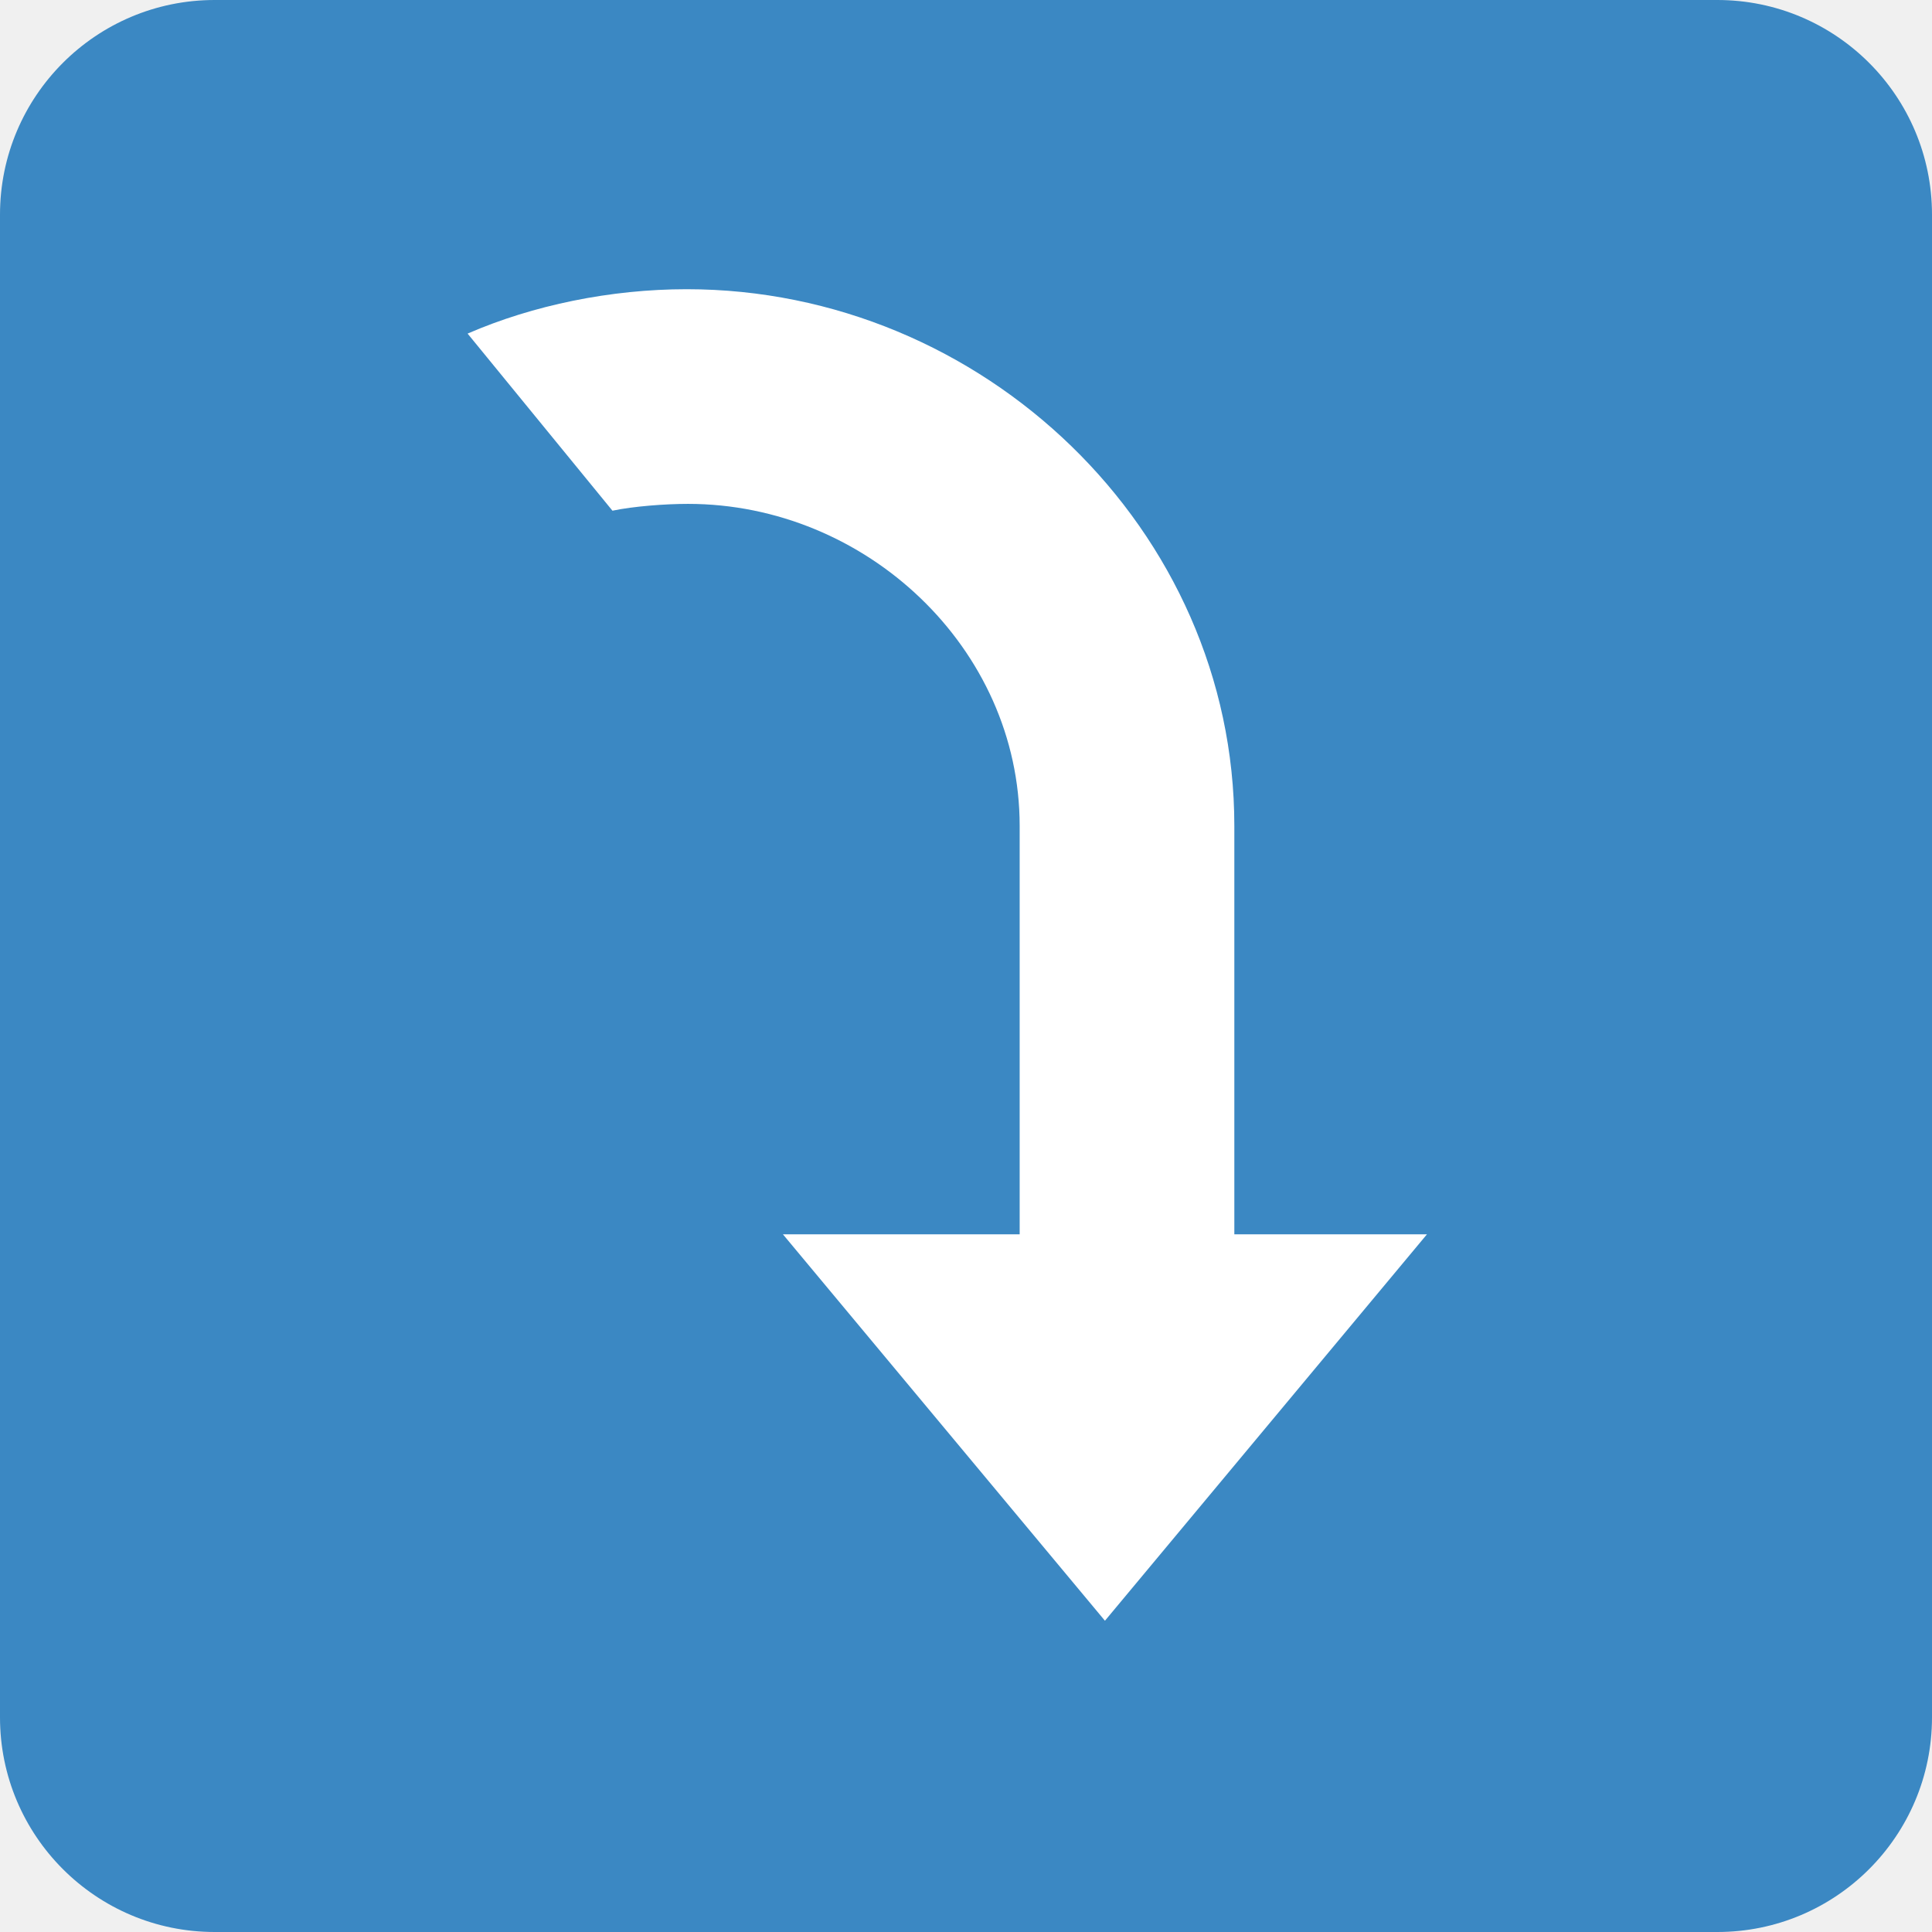
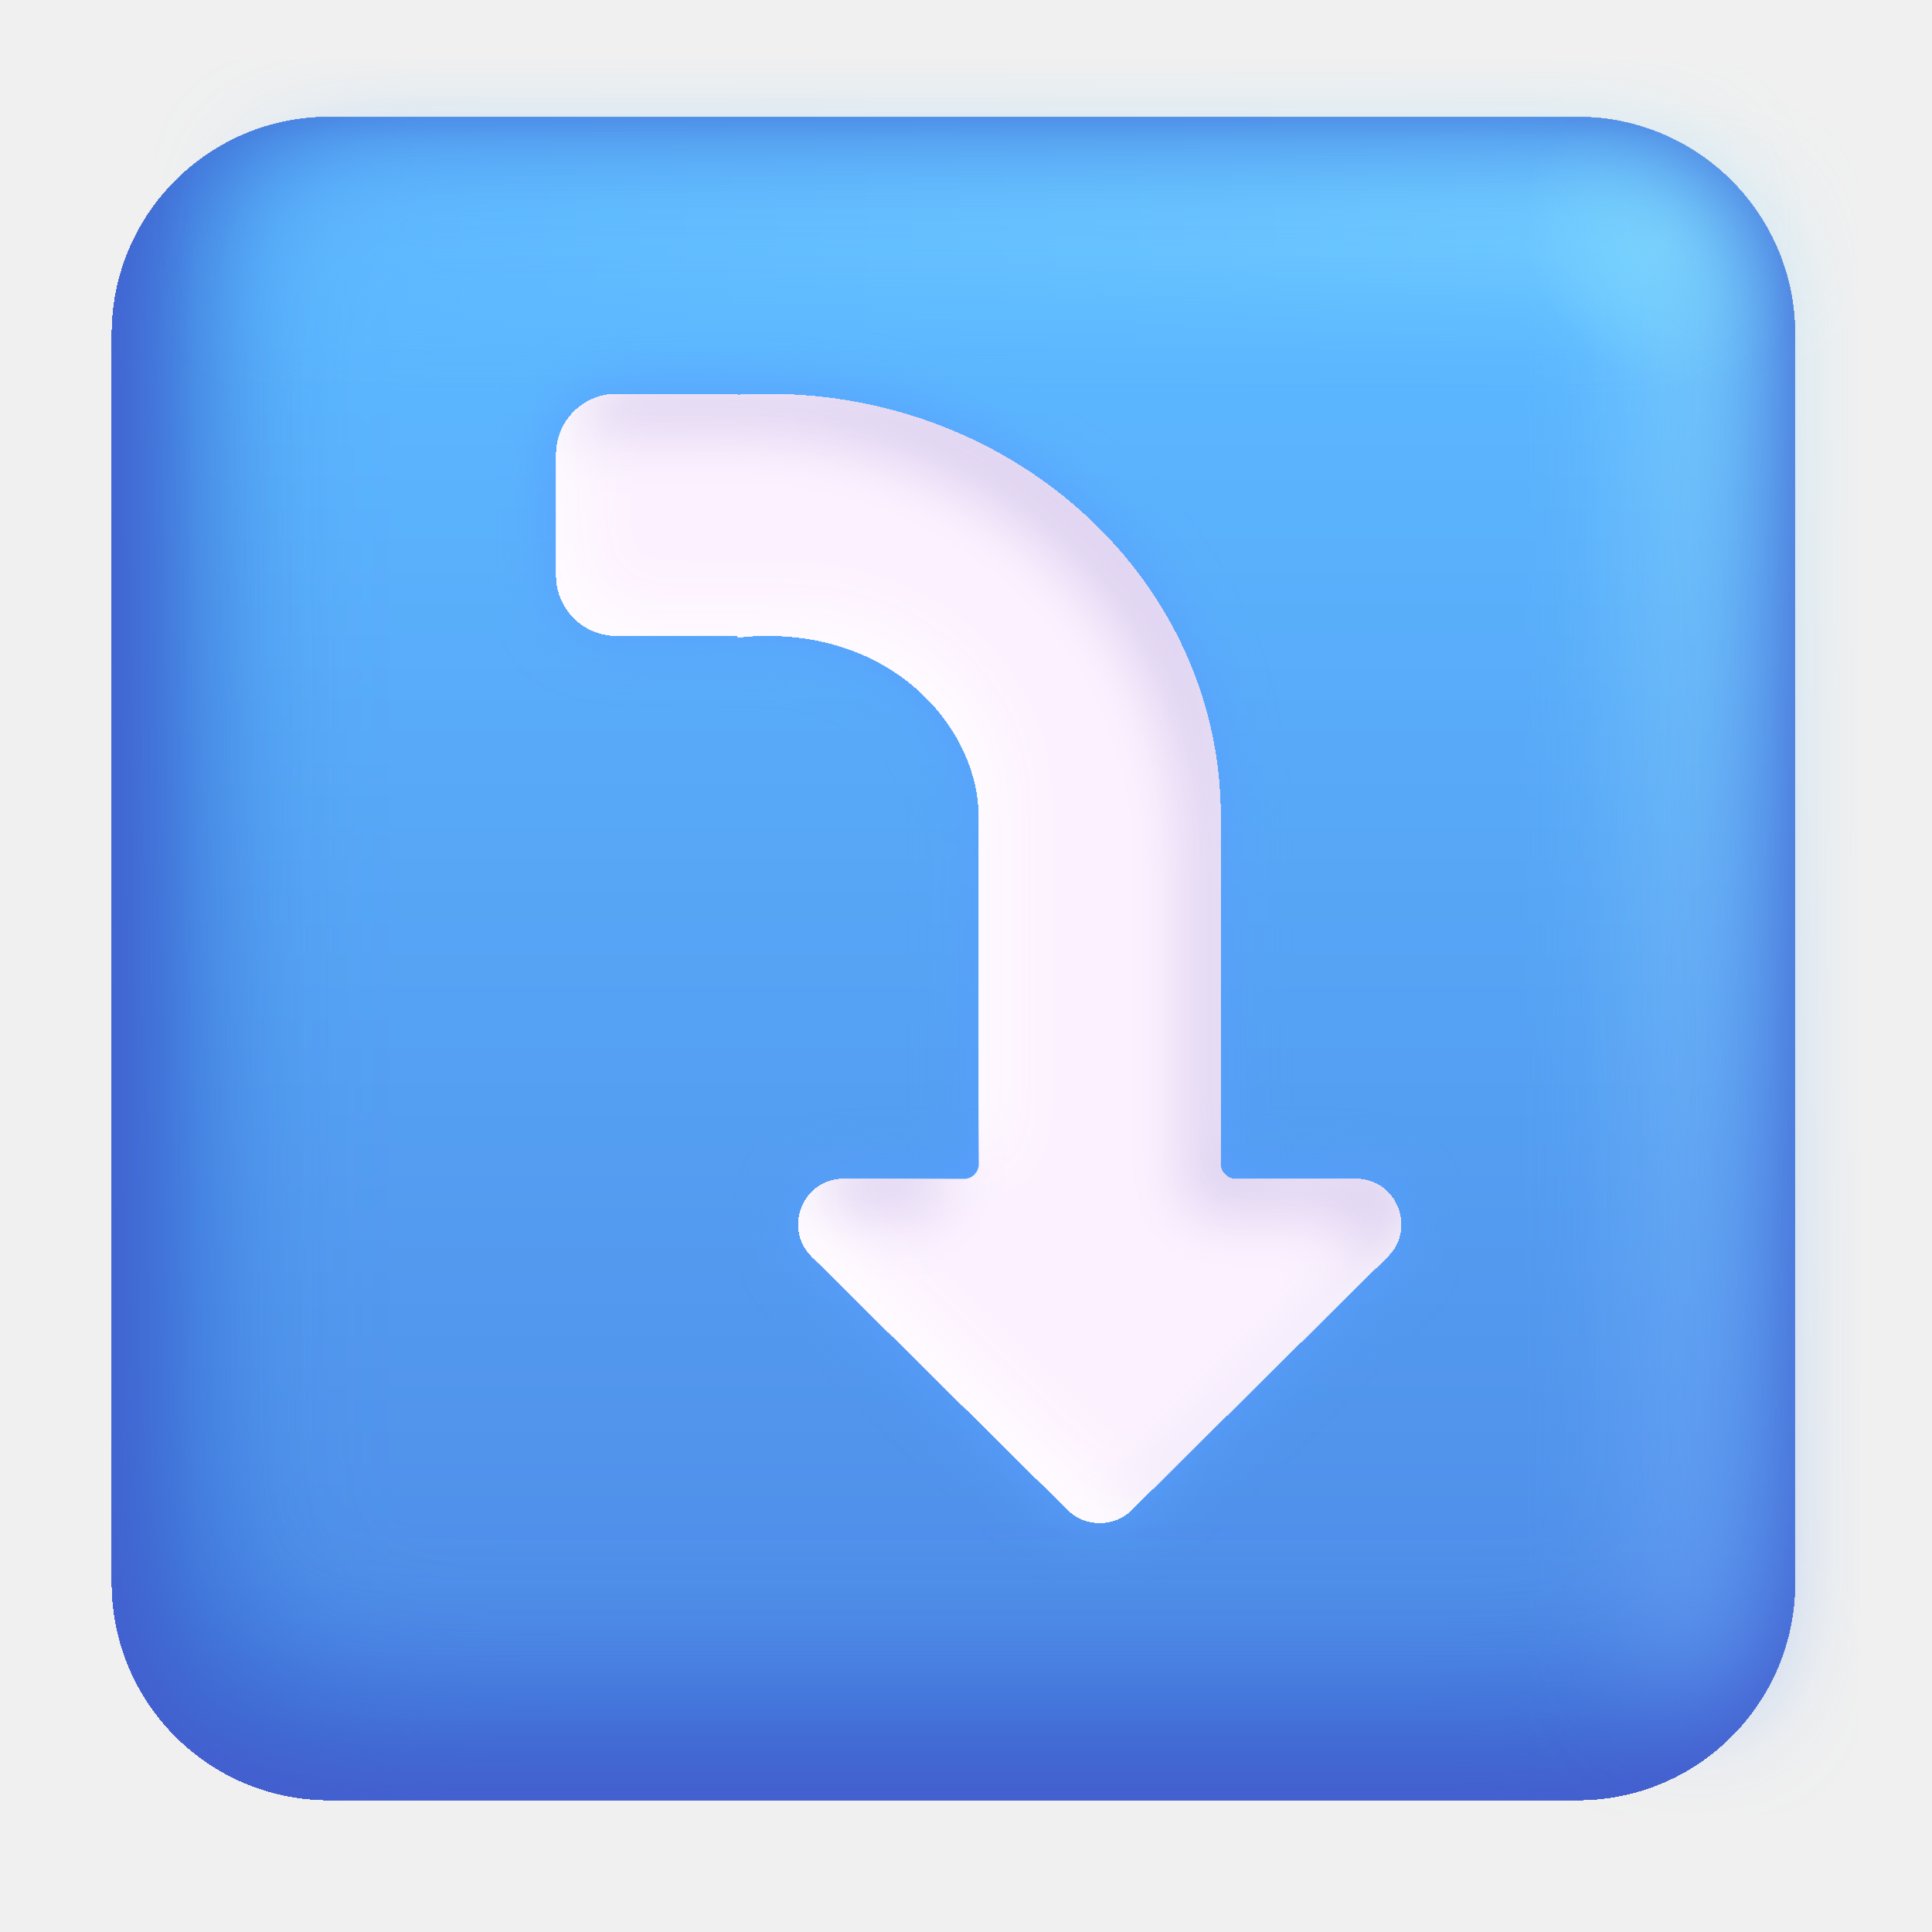
- <svg xmlns="http://www.w3.org/2000/svg" viewBox="0 0 36 36">
-   <path fill="#3B88C3" d="M36 32c0 2.209-1.791 4-4 4H4c-2.209 0-4-1.791-4-4V4c0-2.209 1.791-4 4-4h28c2.209 0 4 1.791 4 4v28z" />
-   <path fill="#FFF" d="M20.589 30.2l6-7.2H23v-7.611c0-5.523-4.683-10-10.206-10-1.414 0-2.861.297-4.081.827l2.699 3.3c.396-.083.987-.127 1.408-.127 3.314 0 6.18 2.686 6.18 6V23h-4.411l6 7.2z" />
+ <svg xmlns="http://www.w3.org/2000/svg" width="32" height="32" viewBox="0 0 32 32" fill="none">
+   <g filter="url(#filter0_ii_18590_876)">
+     <rect x="1.855" y="1.938" width="27.875" height="27.875" rx="3.6" fill="url(#paint0_linear_18590_876)" />
+     <rect x="1.855" y="1.938" width="27.875" height="27.875" rx="3.6" fill="url(#paint1_radial_18590_876)" />
+   </g>
+   <g filter="url(#filter1_f_18590_876)">
+     <path d="M28.043 4.438V27.312" stroke="url(#paint2_linear_18590_876)" stroke-width="1.5" stroke-linecap="round" />
+   </g>
+   <g filter="url(#filter2_f_18590_876)">
+     <path d="M5.319 3.75H27.101" stroke="url(#paint3_linear_18590_876)" stroke-width="1.5" stroke-linecap="round" />
+   </g>
+   <g filter="url(#filter3_f_18590_876)">
+     <path d="M9.215 7.528C9.215 6.975 9.663 6.528 10.215 6.528H12.207C12.212 6.528 12.215 6.531 12.215 6.535C12.215 6.539 12.219 6.543 12.223 6.542C12.386 6.533 12.55 6.528 12.715 6.528C16.857 6.528 20.215 9.662 20.215 13.528V19.278C20.215 19.416 20.327 19.528 20.465 19.528L22.453 19.528C23.123 19.528 23.457 20.339 22.981 20.811L18.743 25.005C18.45 25.295 17.98 25.295 17.687 25.005L13.449 20.811C12.973 20.339 13.307 19.528 13.977 19.528H15.965C16.103 19.528 16.215 19.416 16.215 19.278V13.528C16.215 12.126 14.912 10.528 12.715 10.528C12.548 10.528 12.386 10.537 12.23 10.555C12.222 10.555 12.215 10.549 12.215 10.541C12.215 10.534 12.209 10.528 12.201 10.528H10.215C9.663 10.528 9.215 10.08 9.215 9.528V7.528Z" fill="#579FFF" />
+   </g>
+   <g filter="url(#filter4_ii_18590_876)">
+     <path d="M9.215 7.528C9.215 6.975 9.663 6.528 10.215 6.528H12.207C12.212 6.528 12.215 6.531 12.215 6.535C12.215 6.539 12.219 6.543 12.223 6.542C12.386 6.533 12.55 6.528 12.715 6.528C16.857 6.528 20.215 9.662 20.215 13.528V19.278C20.215 19.416 20.327 19.528 20.465 19.528L22.453 19.528C23.123 19.528 23.457 20.339 22.981 20.811L18.743 25.005C18.45 25.295 17.98 25.295 17.687 25.005L13.449 20.811C12.973 20.339 13.307 19.528 13.977 19.528H15.965C16.103 19.528 16.215 19.416 16.215 19.278V13.528C16.215 12.126 14.912 10.528 12.715 10.528C12.548 10.528 12.386 10.537 12.23 10.555C12.222 10.555 12.215 10.549 12.215 10.541C12.215 10.534 12.209 10.528 12.201 10.528H10.215C9.663 10.528 9.215 10.08 9.215 9.528V7.528Z" fill="#FCF2FF" />
+   </g>
+   <defs>
+     <filter id="filter0_ii_18590_876" x="1.855" y="0.938" width="28.875" height="28.875" filterUnits="userSpaceOnUse" color-interpolation-filters="sRGB">
+       <feFlood flood-opacity="0" result="BackgroundImageFix" />
+       <feBlend mode="normal" in="SourceGraphic" in2="BackgroundImageFix" result="shape" />
+       <feColorMatrix in="SourceAlpha" type="matrix" values="0 0 0 0 0 0 0 0 0 0 0 0 0 0 0 0 0 0 127 0" result="hardAlpha" />
+       <feOffset dx="1" dy="-1" />
+       <feGaussianBlur stdDeviation="1.5" />
+       <feComposite in2="hardAlpha" operator="arithmetic" k2="-1" k3="1" />
+       <feColorMatrix type="matrix" values="0 0 0 0 0.188 0 0 0 0 0.471 0 0 0 0 0.843 0 0 0 1 0" />
+       <feBlend mode="normal" in2="shape" result="effect1_innerShadow_18590_876" />
+       <feColorMatrix in="SourceAlpha" type="matrix" values="0 0 0 0 0 0 0 0 0 0 0 0 0 0 0 0 0 0 127 0" result="hardAlpha" />
+       <feOffset dy="-1" />
+       <feGaussianBlur stdDeviation="1.5" />
+       <feComposite in2="hardAlpha" operator="arithmetic" k2="-1" k3="1" />
+       <feColorMatrix type="matrix" values="0 0 0 0 0.275 0 0 0 0 0.349 0 0 0 0 0.8 0 0 0 1 0" />
+       <feBlend mode="normal" in2="effect1_innerShadow_18590_876" result="effect2_innerShadow_18590_876" />
+     </filter>
+     <filter id="filter1_f_18590_876" x="25.293" y="1.688" width="5.5" height="28.375" filterUnits="userSpaceOnUse" color-interpolation-filters="sRGB">
+       <feFlood flood-opacity="0" result="BackgroundImageFix" />
+       <feBlend mode="normal" in="SourceGraphic" in2="BackgroundImageFix" result="shape" />
+       <feGaussianBlur stdDeviation="1" result="effect1_foregroundBlur_18590_876" />
+     </filter>
+     <filter id="filter2_f_18590_876" x="2.569" y="1" width="27.281" height="5.5" filterUnits="userSpaceOnUse" color-interpolation-filters="sRGB">
+       <feFlood flood-opacity="0" result="BackgroundImageFix" />
+       <feBlend mode="normal" in="SourceGraphic" in2="BackgroundImageFix" result="shape" />
+       <feGaussianBlur stdDeviation="1" result="effect1_foregroundBlur_18590_876" />
+     </filter>
+     <filter id="filter3_f_18590_876" x="8.215" y="5.528" width="15.99" height="20.695" filterUnits="userSpaceOnUse" color-interpolation-filters="sRGB">
+       <feFlood flood-opacity="0" result="BackgroundImageFix" />
+       <feBlend mode="normal" in="SourceGraphic" in2="BackgroundImageFix" result="shape" />
+       <feGaussianBlur stdDeviation="0.5" result="effect1_foregroundBlur_18590_876" />
+     </filter>
+     <filter id="filter4_ii_18590_876" x="8.615" y="6.128" width="14.99" height="19.695" filterUnits="userSpaceOnUse" color-interpolation-filters="sRGB">
+       <feFlood flood-opacity="0" result="BackgroundImageFix" />
+       <feBlend mode="normal" in="SourceGraphic" in2="BackgroundImageFix" result="shape" />
+       <feColorMatrix in="SourceAlpha" type="matrix" values="0 0 0 0 0 0 0 0 0 0 0 0 0 0 0 0 0 0 127 0" result="hardAlpha" />
+       <feOffset dx="-0.6" dy="0.6" />
+       <feGaussianBlur stdDeviation="0.5" />
+       <feComposite in2="hardAlpha" operator="arithmetic" k2="-1" k3="1" />
+       <feColorMatrix type="matrix" values="0 0 0 0 0.867 0 0 0 0 0.82 0 0 0 0 0.941 0 0 0 1 0" />
+       <feBlend mode="normal" in2="shape" result="effect1_innerShadow_18590_876" />
+       <feColorMatrix in="SourceAlpha" type="matrix" values="0 0 0 0 0 0 0 0 0 0 0 0 0 0 0 0 0 0 127 0" result="hardAlpha" />
+       <feOffset dx="0.4" dy="-0.4" />
+       <feGaussianBlur stdDeviation="0.5" />
+       <feComposite in2="hardAlpha" operator="arithmetic" k2="-1" k3="1" />
+       <feColorMatrix type="matrix" values="0 0 0 0 1 0 0 0 0 0.988 0 0 0 0 1 0 0 0 1 0" />
+       <feBlend mode="normal" in2="effect1_innerShadow_18590_876" result="effect2_innerShadow_18590_876" />
+     </filter>
+     <linearGradient id="paint0_linear_18590_876" x1="15.793" y1="5.512" x2="15.793" y2="38.765" gradientUnits="userSpaceOnUse">
+       <stop stop-color="#5CB7FF" />
+       <stop offset="1" stop-color="#4878DD" />
+     </linearGradient>
+     <radialGradient id="paint1_radial_18590_876" cx="0" cy="0" r="1" gradientUnits="userSpaceOnUse" gradientTransform="translate(27.5116 4.03125) rotate(136.771) scale(2.14444 2.50466)">
+       <stop stop-color="#7BD7FF" />
+       <stop offset="1" stop-color="#7BD7FF" stop-opacity="0" />
+     </radialGradient>
+     <linearGradient id="paint2_linear_18590_876" x1="28.543" y1="4.438" x2="28.543" y2="27.312" gradientUnits="userSpaceOnUse">
+       <stop stop-color="#7FD9FF" />
+       <stop offset="1" stop-color="#639DF4" />
+     </linearGradient>
+     <linearGradient id="paint3_linear_18590_876" x1="28.257" y1="4" x2="2.725" y2="4" gradientUnits="userSpaceOnUse">
+       <stop stop-color="#7DD8FF" />
+       <stop offset="1" stop-color="#5DB6FF" />
+     </linearGradient>
+   </defs>
</svg>
